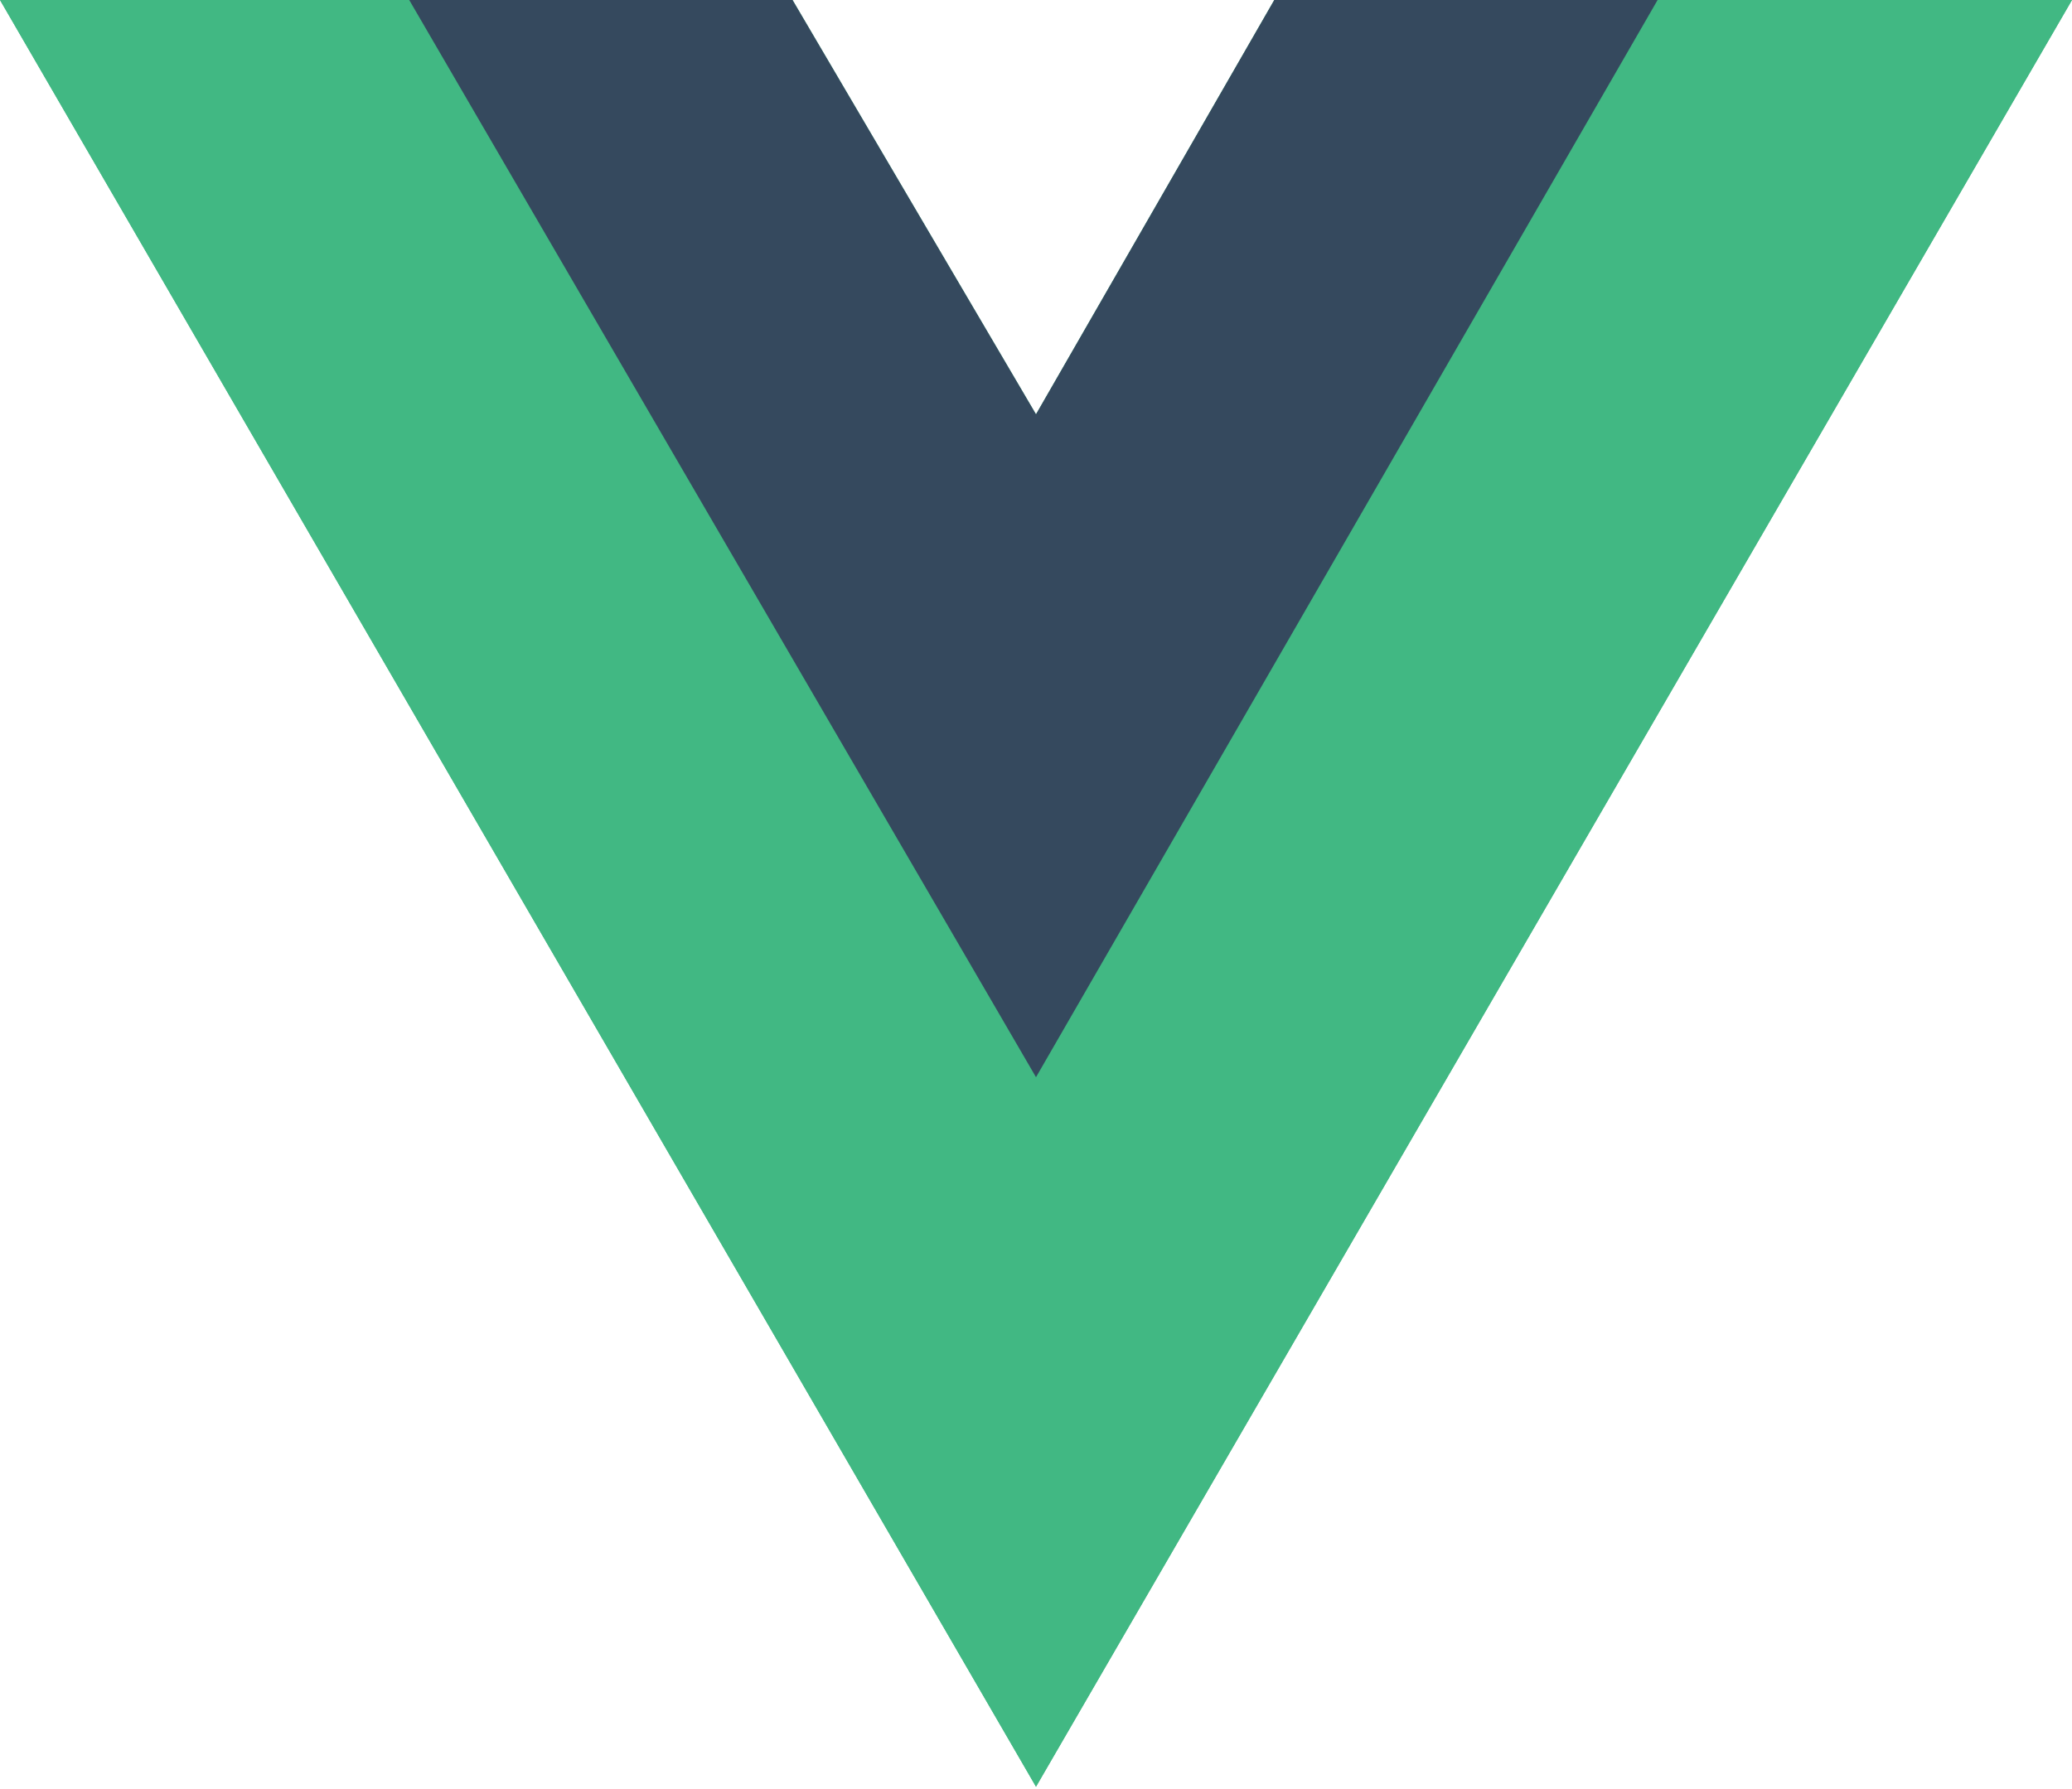
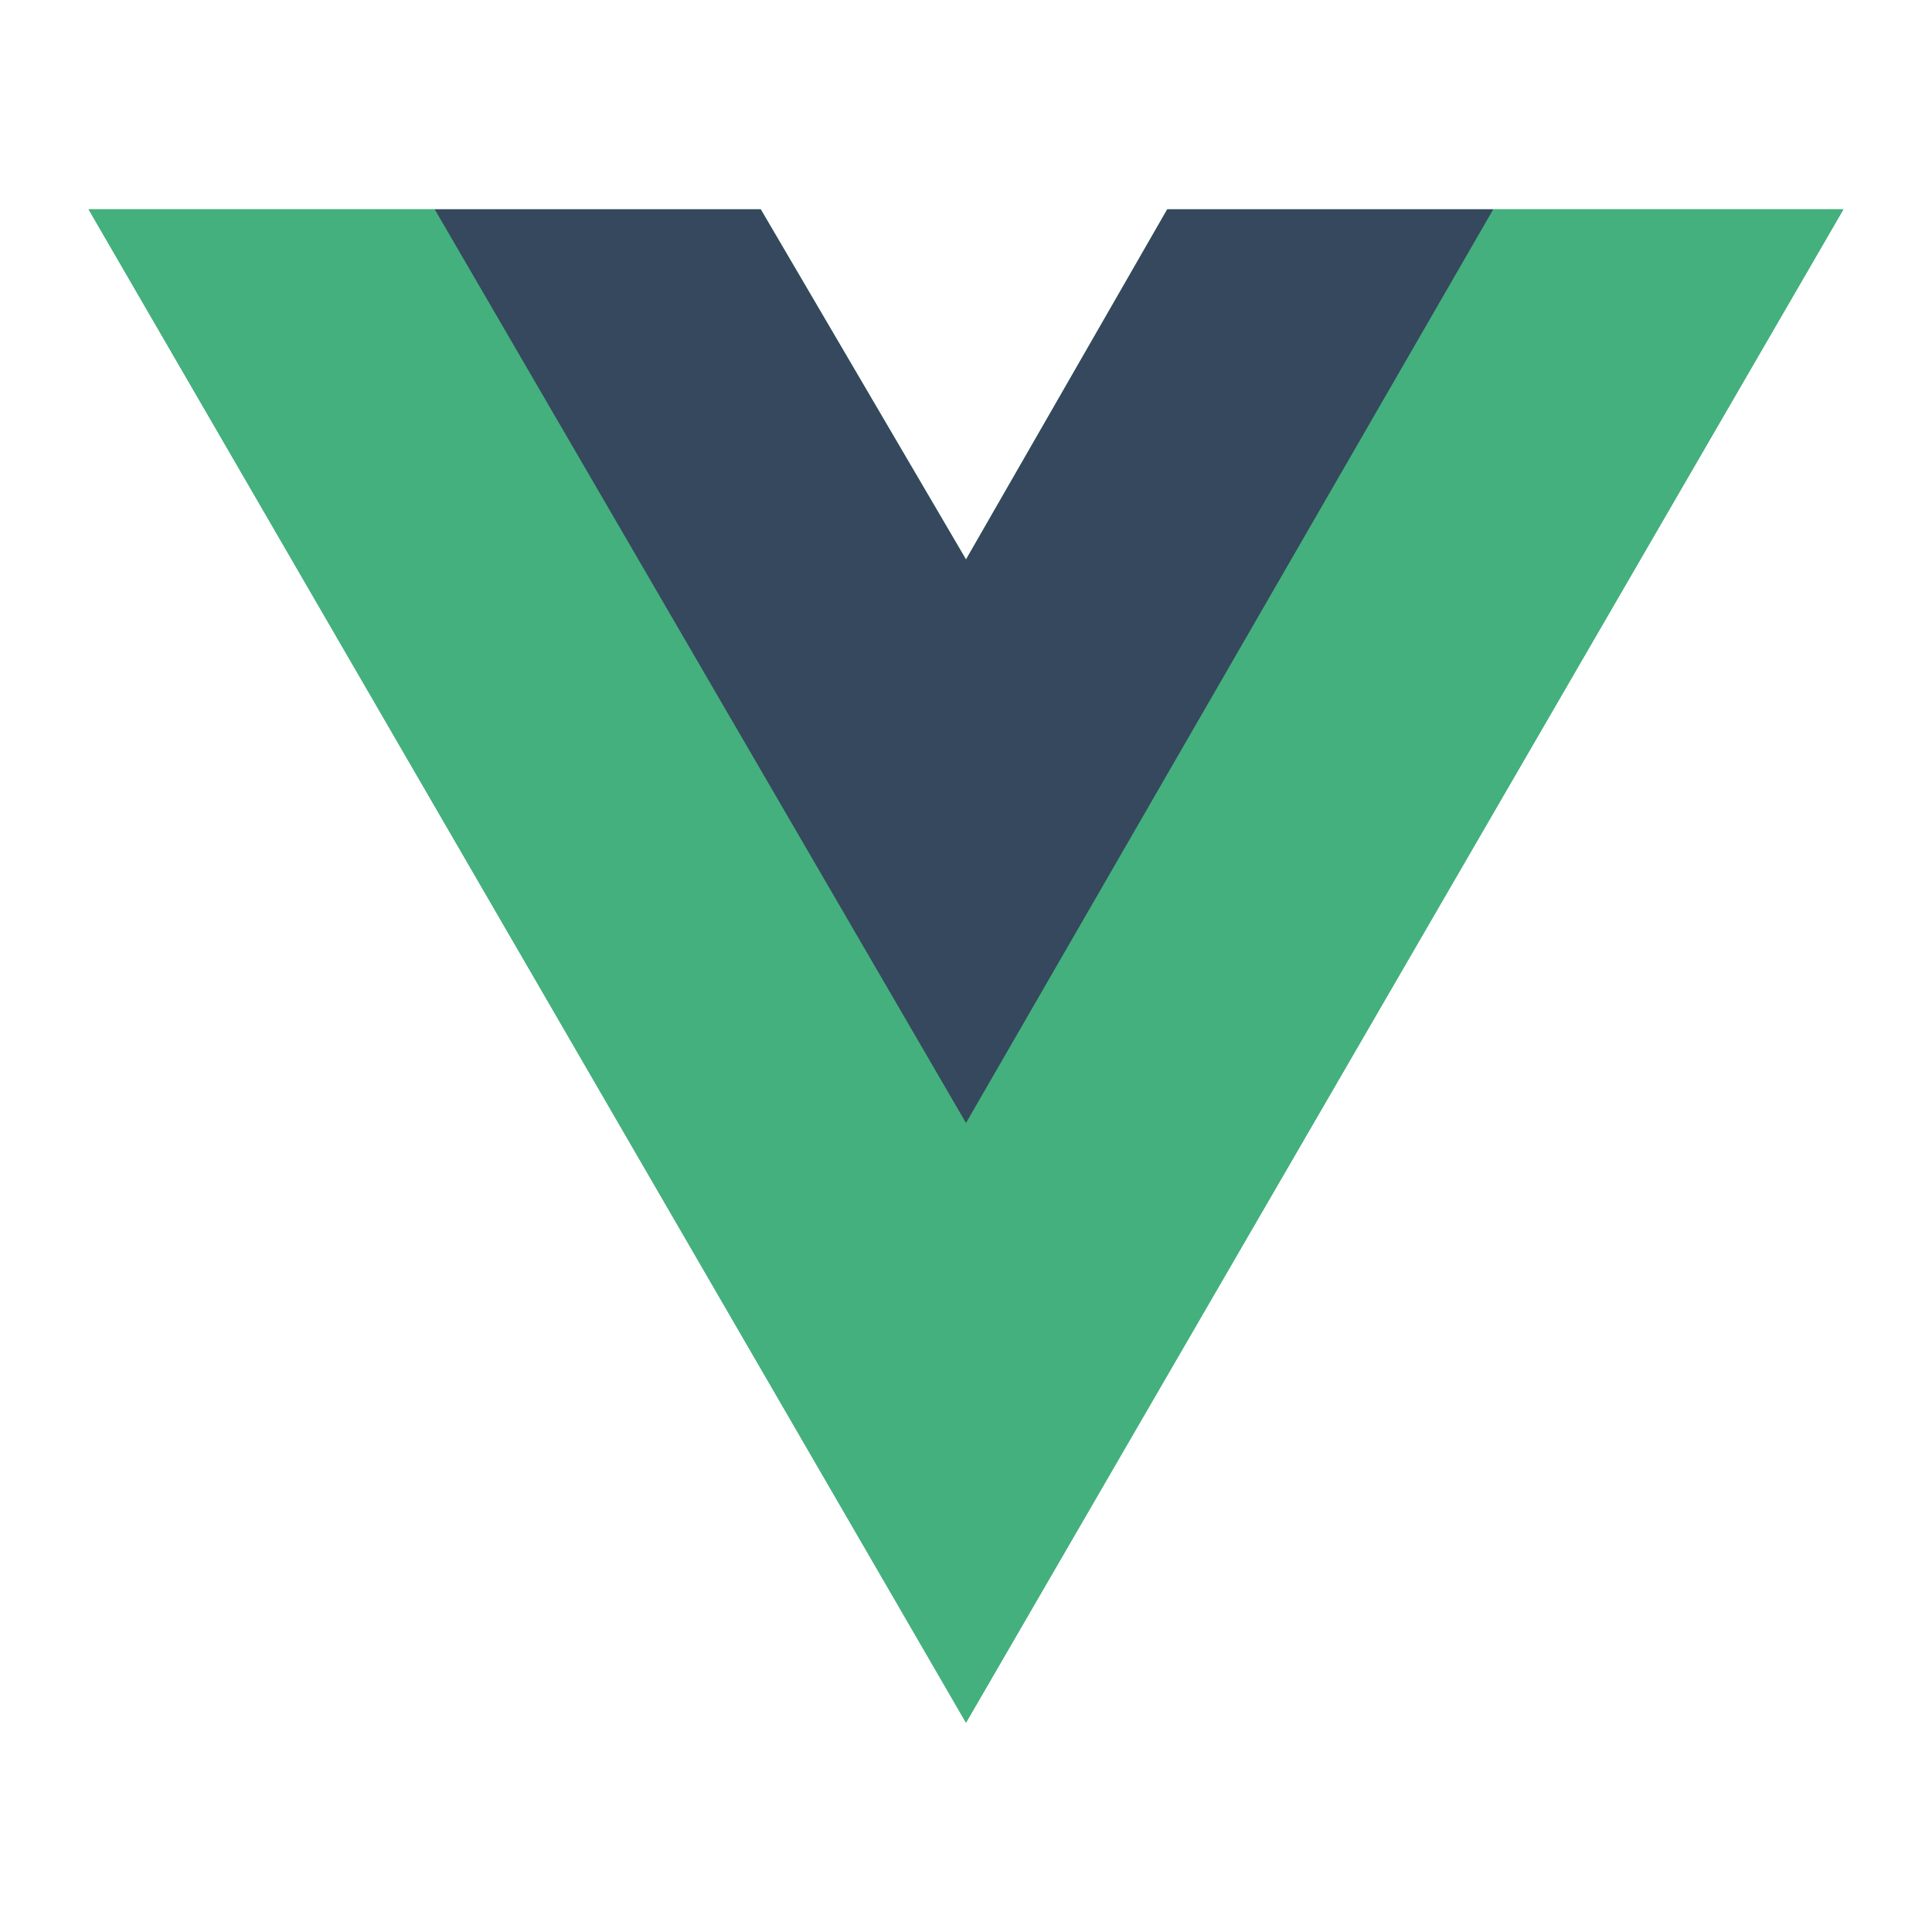
- <svg xmlns="http://www.w3.org/2000/svg" width="256px" height="221px" viewBox="0 0 256 221" version="1.1" preserveAspectRatio="xMidYMid">
+ <svg xmlns="http://www.w3.org/2000/svg" version="1.1" id="圖層_1" x="0px" y="0px" viewBox="0 0 48 48" style="enable-background:new 0 0 48 48;" xml:space="preserve">
+   <style type="text/css">
+ 	.st0{fill:#44B07E;}
+ 	.st1{fill:#35485D;}
+ </style>
  <g>
-     <path d="M204.8,0 L256,0 L128,220.8 L0,0 L50.56,0 L97.92,0 L128,51.2 L157.44,0 L204.8,0 Z" fill="#41B883" />
-     <path d="M0,0 L128,220.8 L256,0 L204.8,0 L128,132.48 L50.56,0 L0,0 Z" fill="#41B883" />
-     <path d="M50.56,0 L128,133.12 L204.8,0 L157.44,0 L128,51.2 L97.92,0 L50.56,0 Z" fill="#35495E" />
+     <g>
+       <path class="st0" d="M37.1,5.2h8.7L24,42.8L2.2,5.2h8.6h8.1l5.1,8.7l5-8.7H37.1z" />
+       <path class="st0" d="M2.2,5.2L24,42.8L45.8,5.2h-8.7L24,27.8L10.8,5.2H2.2z" />
+       <path class="st1" d="M10.8,5.2L24,27.9L37.1,5.2H29l-5,8.7l-5.1-8.7H10.8z" />
+     </g>
  </g>
</svg>
